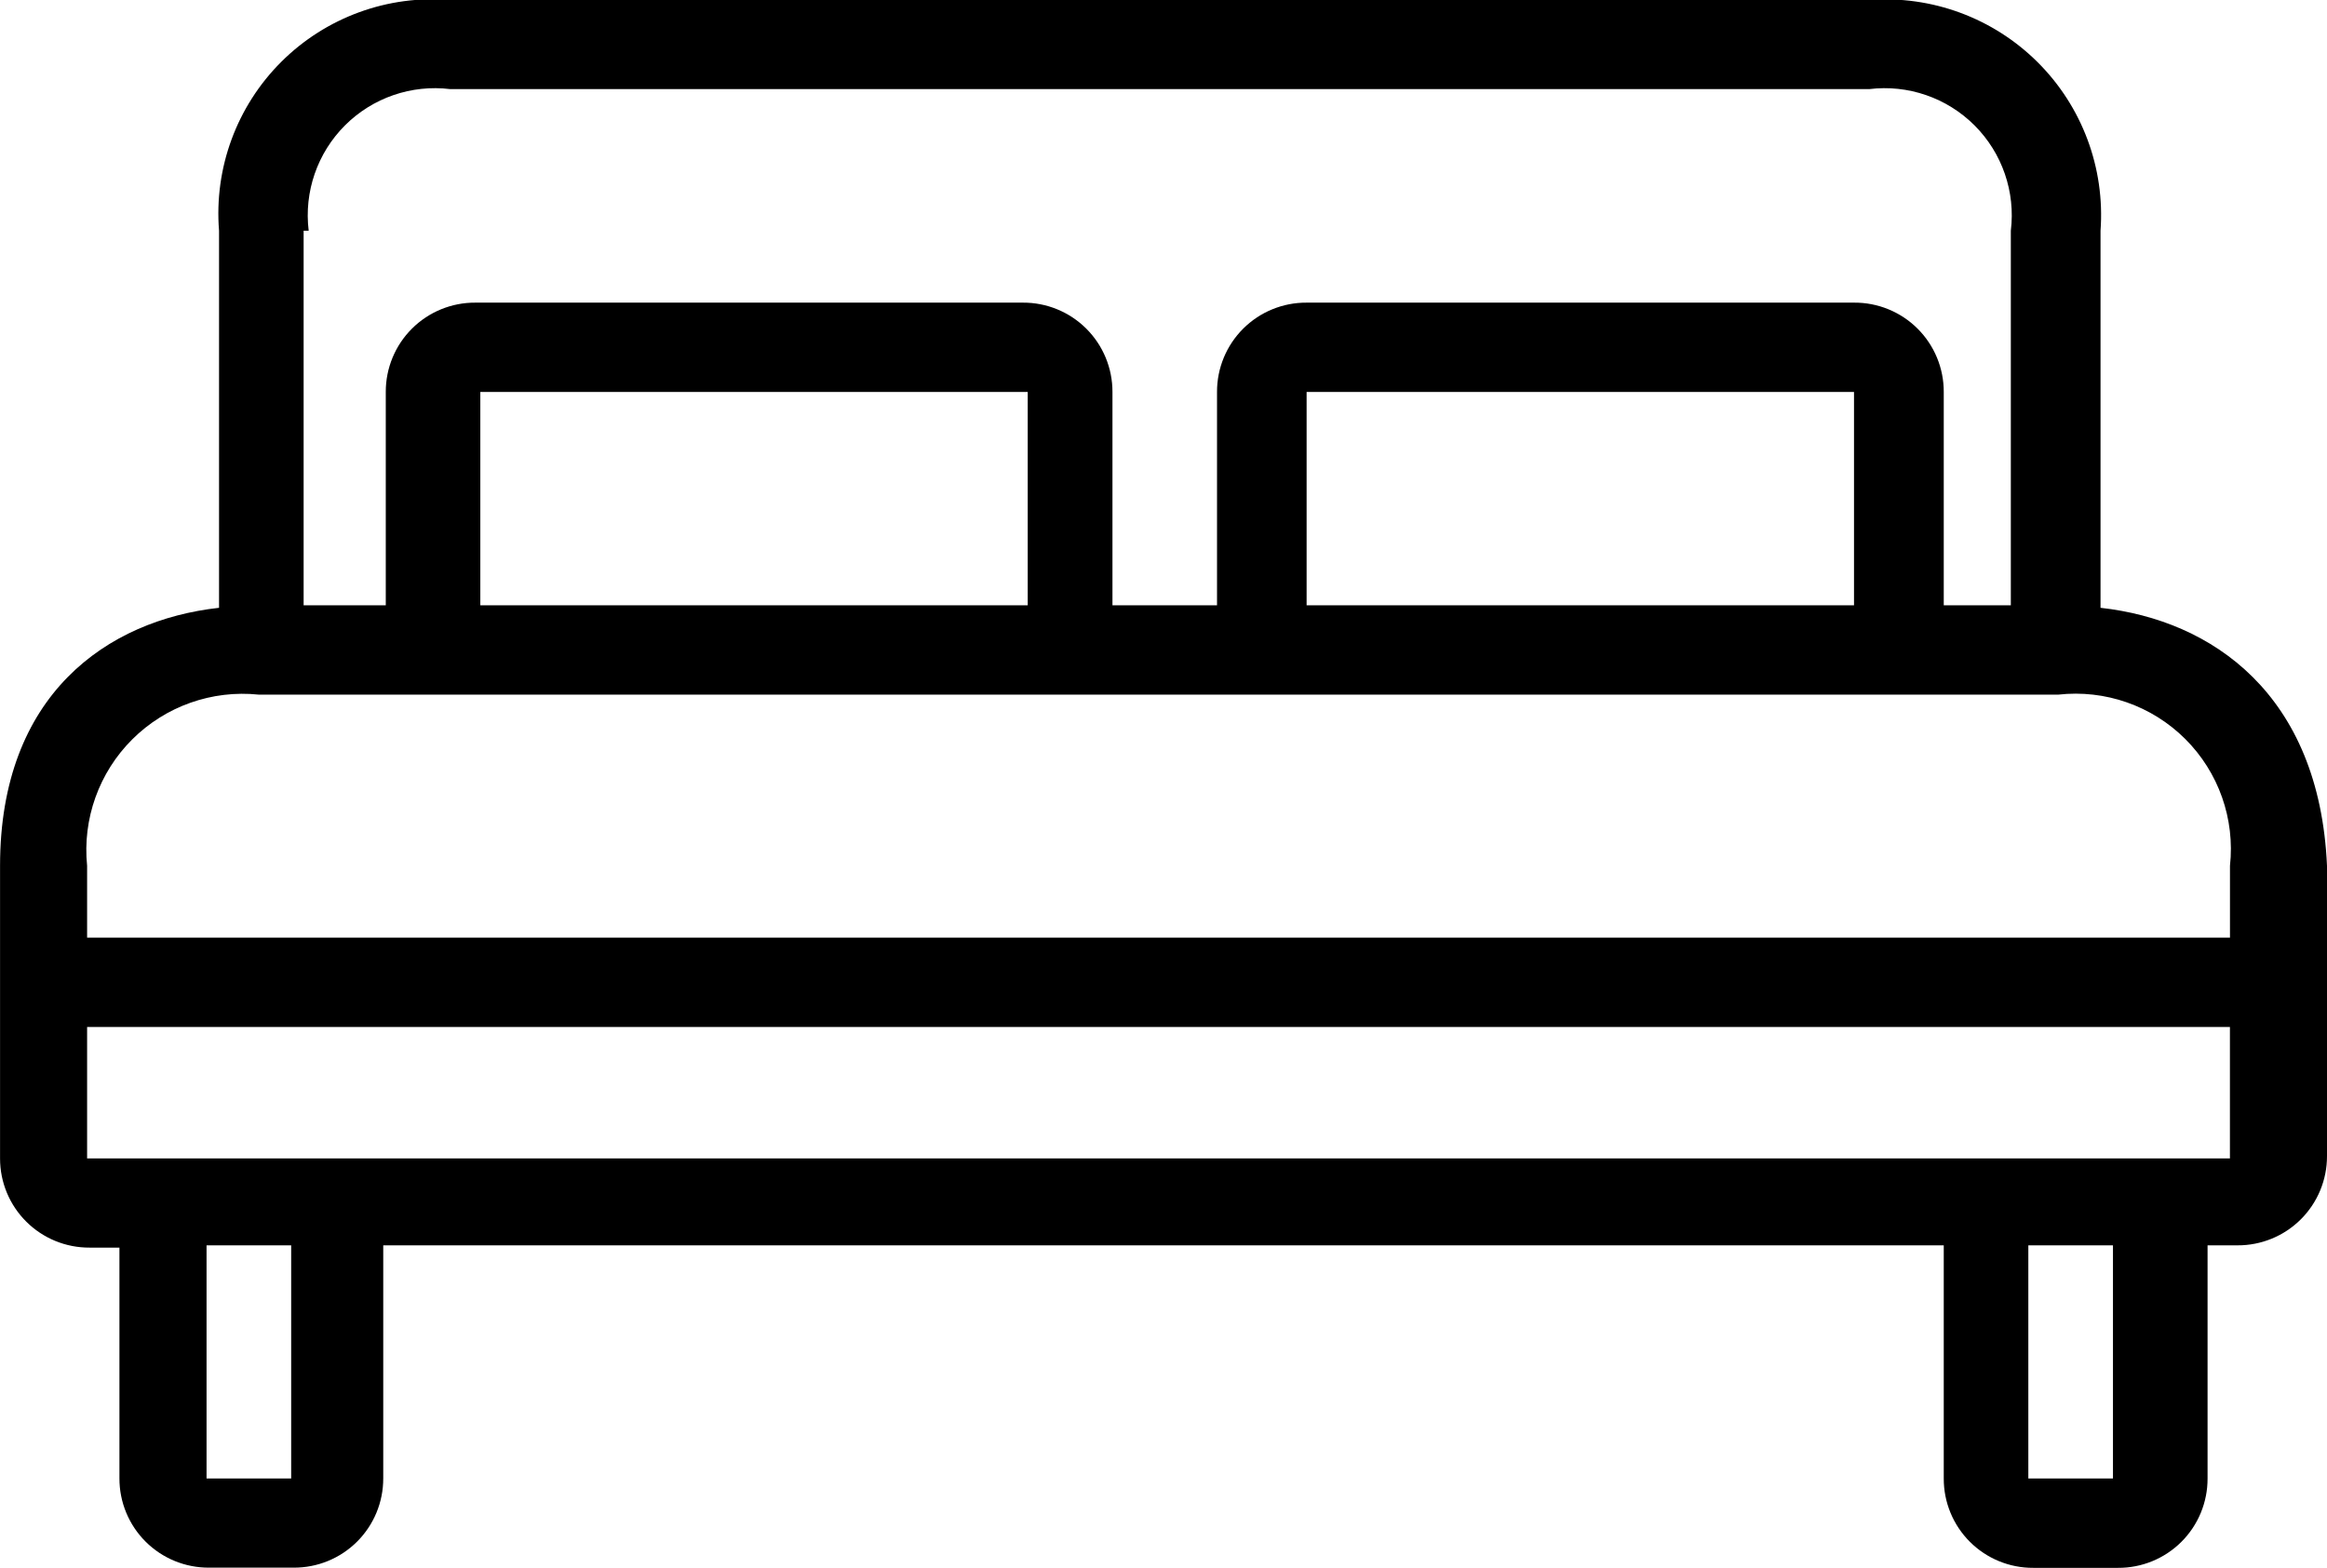
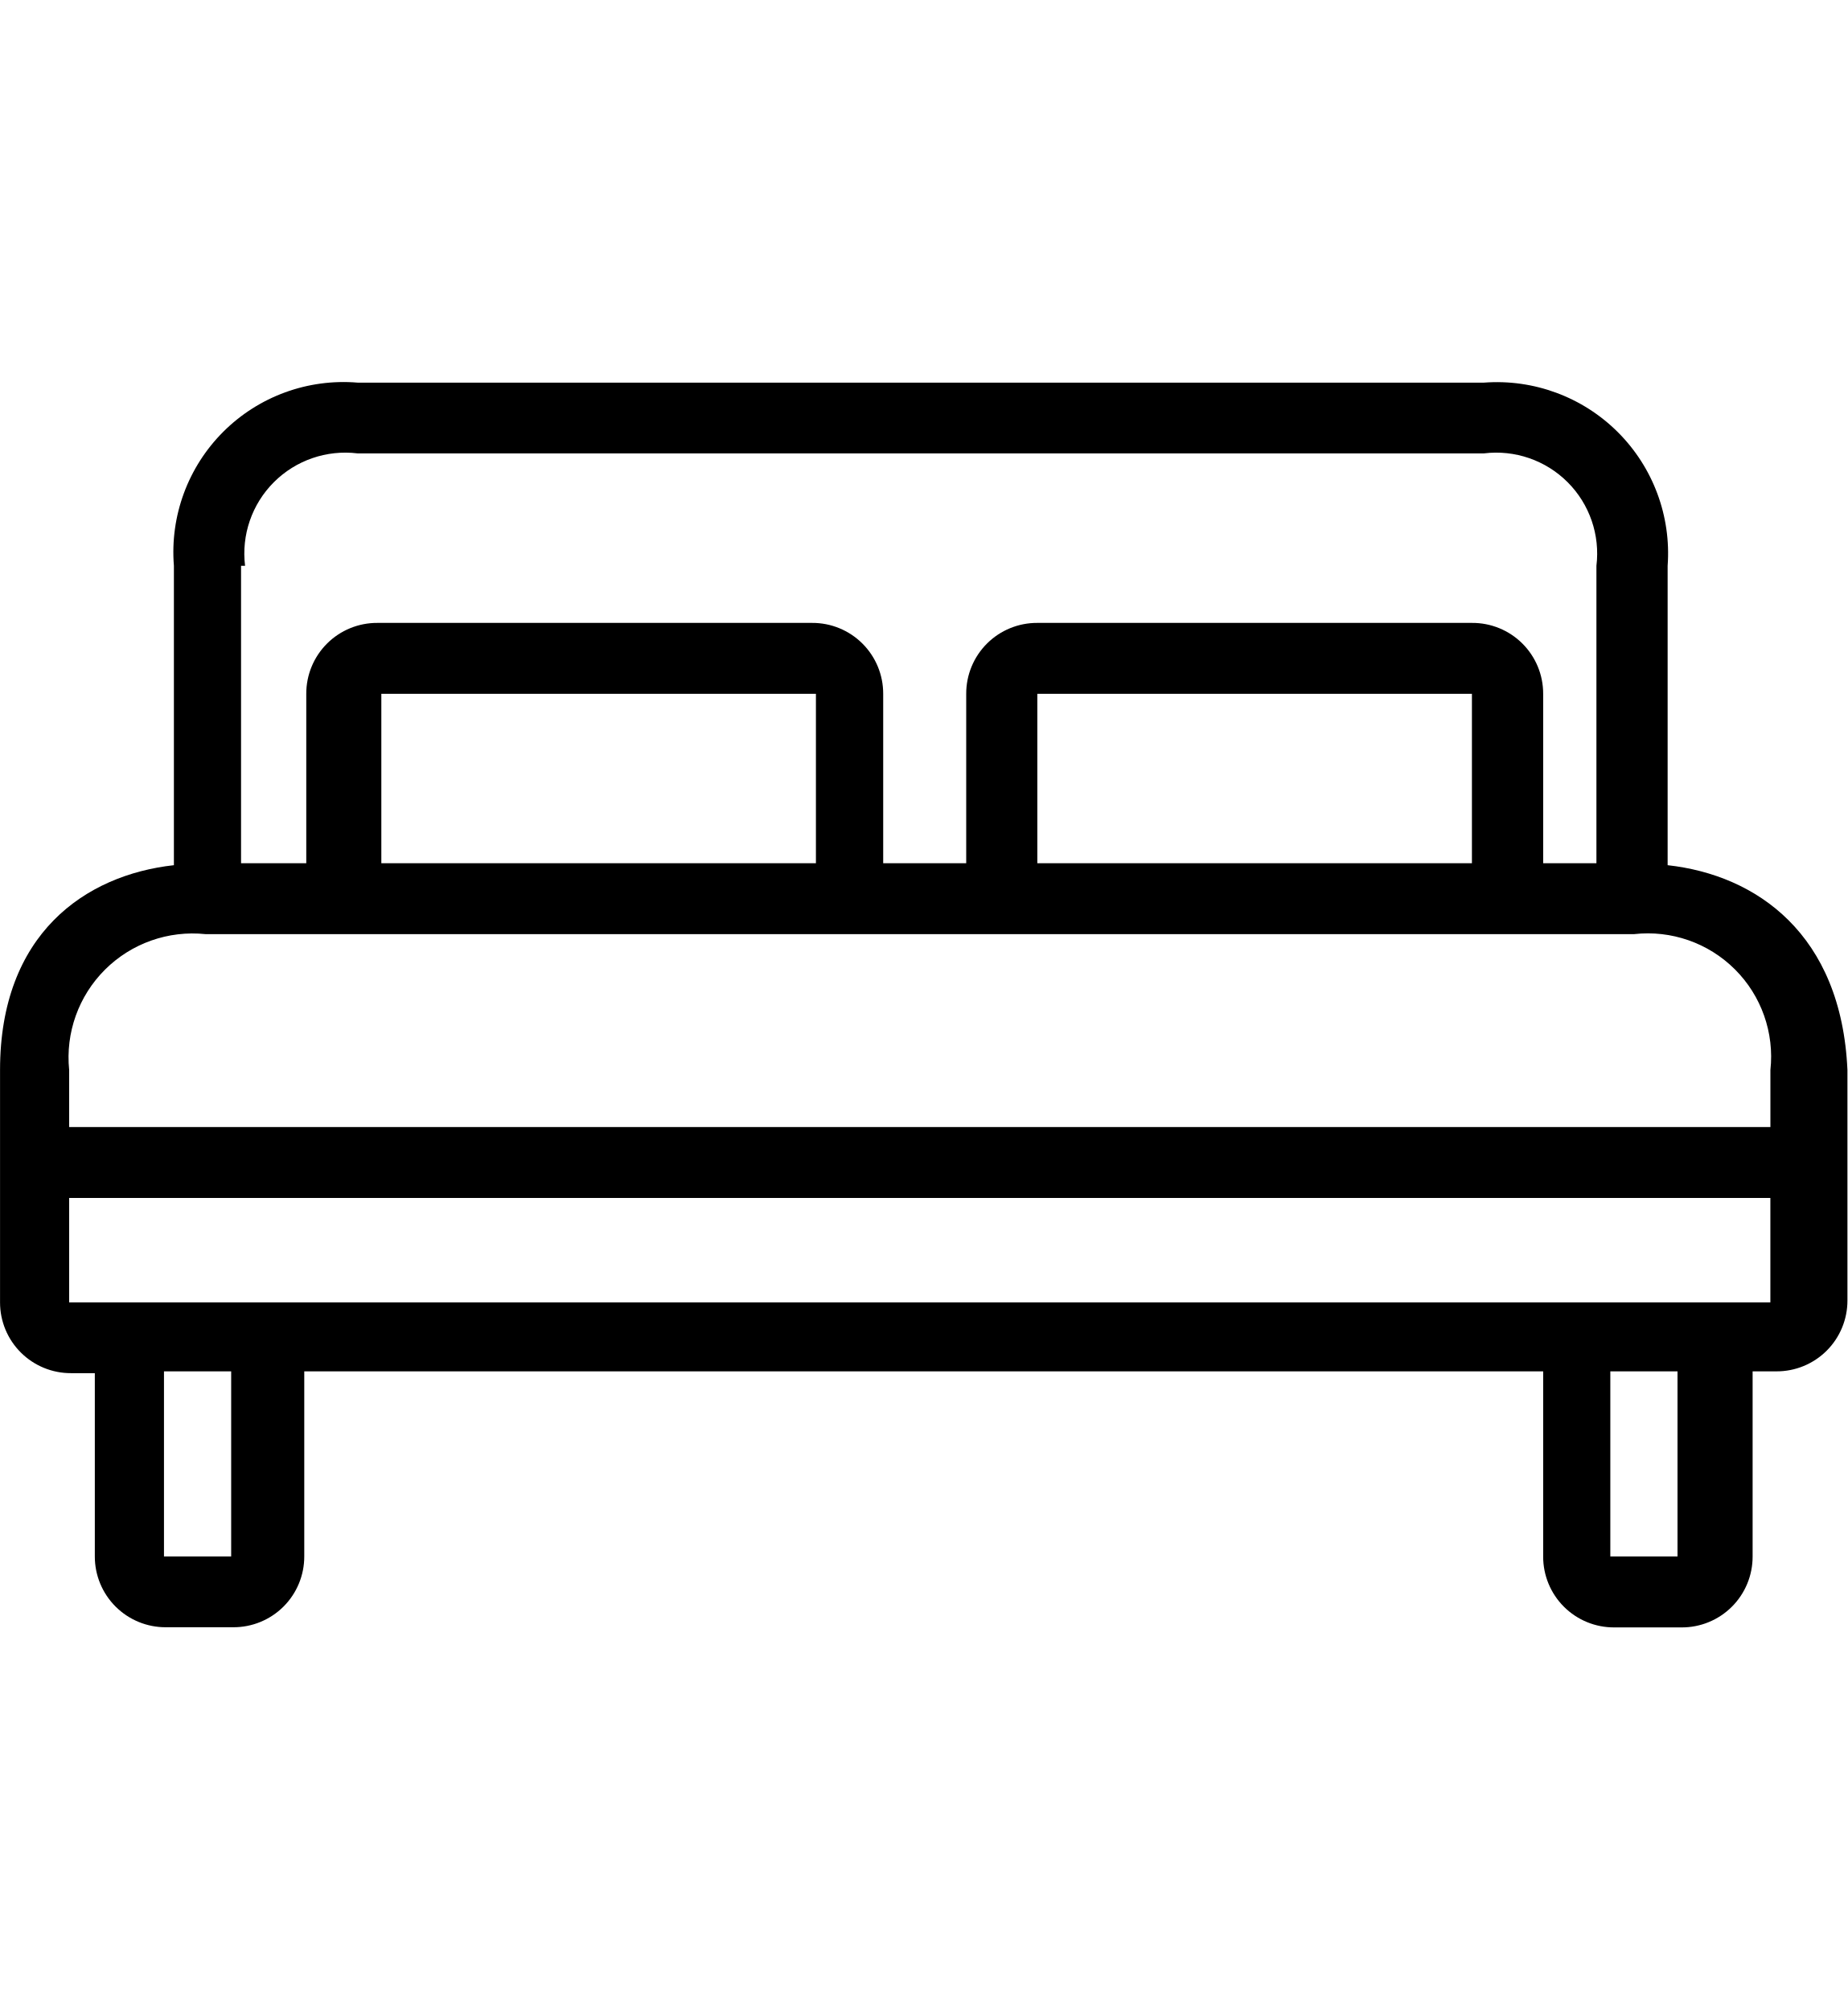
- <svg xmlns="http://www.w3.org/2000/svg" width="46" height="31" viewBox="0 0 46 31">
+ <svg xmlns="http://www.w3.org/2000/svg" width="34" height="37" viewBox="0 0 46 31">
  <g id="Objeto_inteligente_vectorial" data-name="Objeto inteligente vectorial" transform="translate(-5.75 -7.431)">
    <g id="Group_27" data-name="Group 27">
      <g id="Group_26" data-name="Group 26">
        <path id="Path_15" data-name="Path 15" d="M47.273,19.449V11.993A4.262,4.262,0,0,0,42.7,7.431H14.655a4.236,4.236,0,0,0-4.575,4.562v7.456c-2.214.245-4.329,1.717-4.329,5.1v5.788A1.761,1.761,0,0,0,7.521,32.1h.59v4.562a1.761,1.761,0,0,0,1.771,1.766h1.673a1.761,1.761,0,0,0,1.771-1.766V32.055H44.174v4.611a1.761,1.761,0,0,0,1.771,1.766h1.673a1.761,1.761,0,0,0,1.771-1.766V32.055h.59a1.761,1.761,0,0,0,1.771-1.766V24.55C51.6,21.165,49.487,19.694,47.273,19.449ZM11.752,11.993h.1a2.513,2.513,0,0,1,2.8-2.8H42.7a2.513,2.513,0,0,1,2.8,2.8V19.4H44.174V15.181A1.761,1.761,0,0,0,42.4,13.415H31.579a1.761,1.761,0,0,0-1.771,1.766V19.4H27.741V15.181a1.761,1.761,0,0,0-1.771-1.766H15.147a1.761,1.761,0,0,0-1.771,1.766V19.4H11.752ZM42.4,15.181V19.4H31.579V15.181Zm-16.334,0V19.4H15.245V15.181ZM11.506,36.665H9.833V32.055h1.673v4.611Zm36.013,0H45.846V32.055h1.673Zm2.312-6.328H7.472v-2.6H49.831Zm0-4.366H7.472V24.55a3.089,3.089,0,0,1,3.395-3.384h35.57a3.07,3.07,0,0,1,3.395,3.384v1.422Z" />
      </g>
    </g>
  </g>
</svg>
